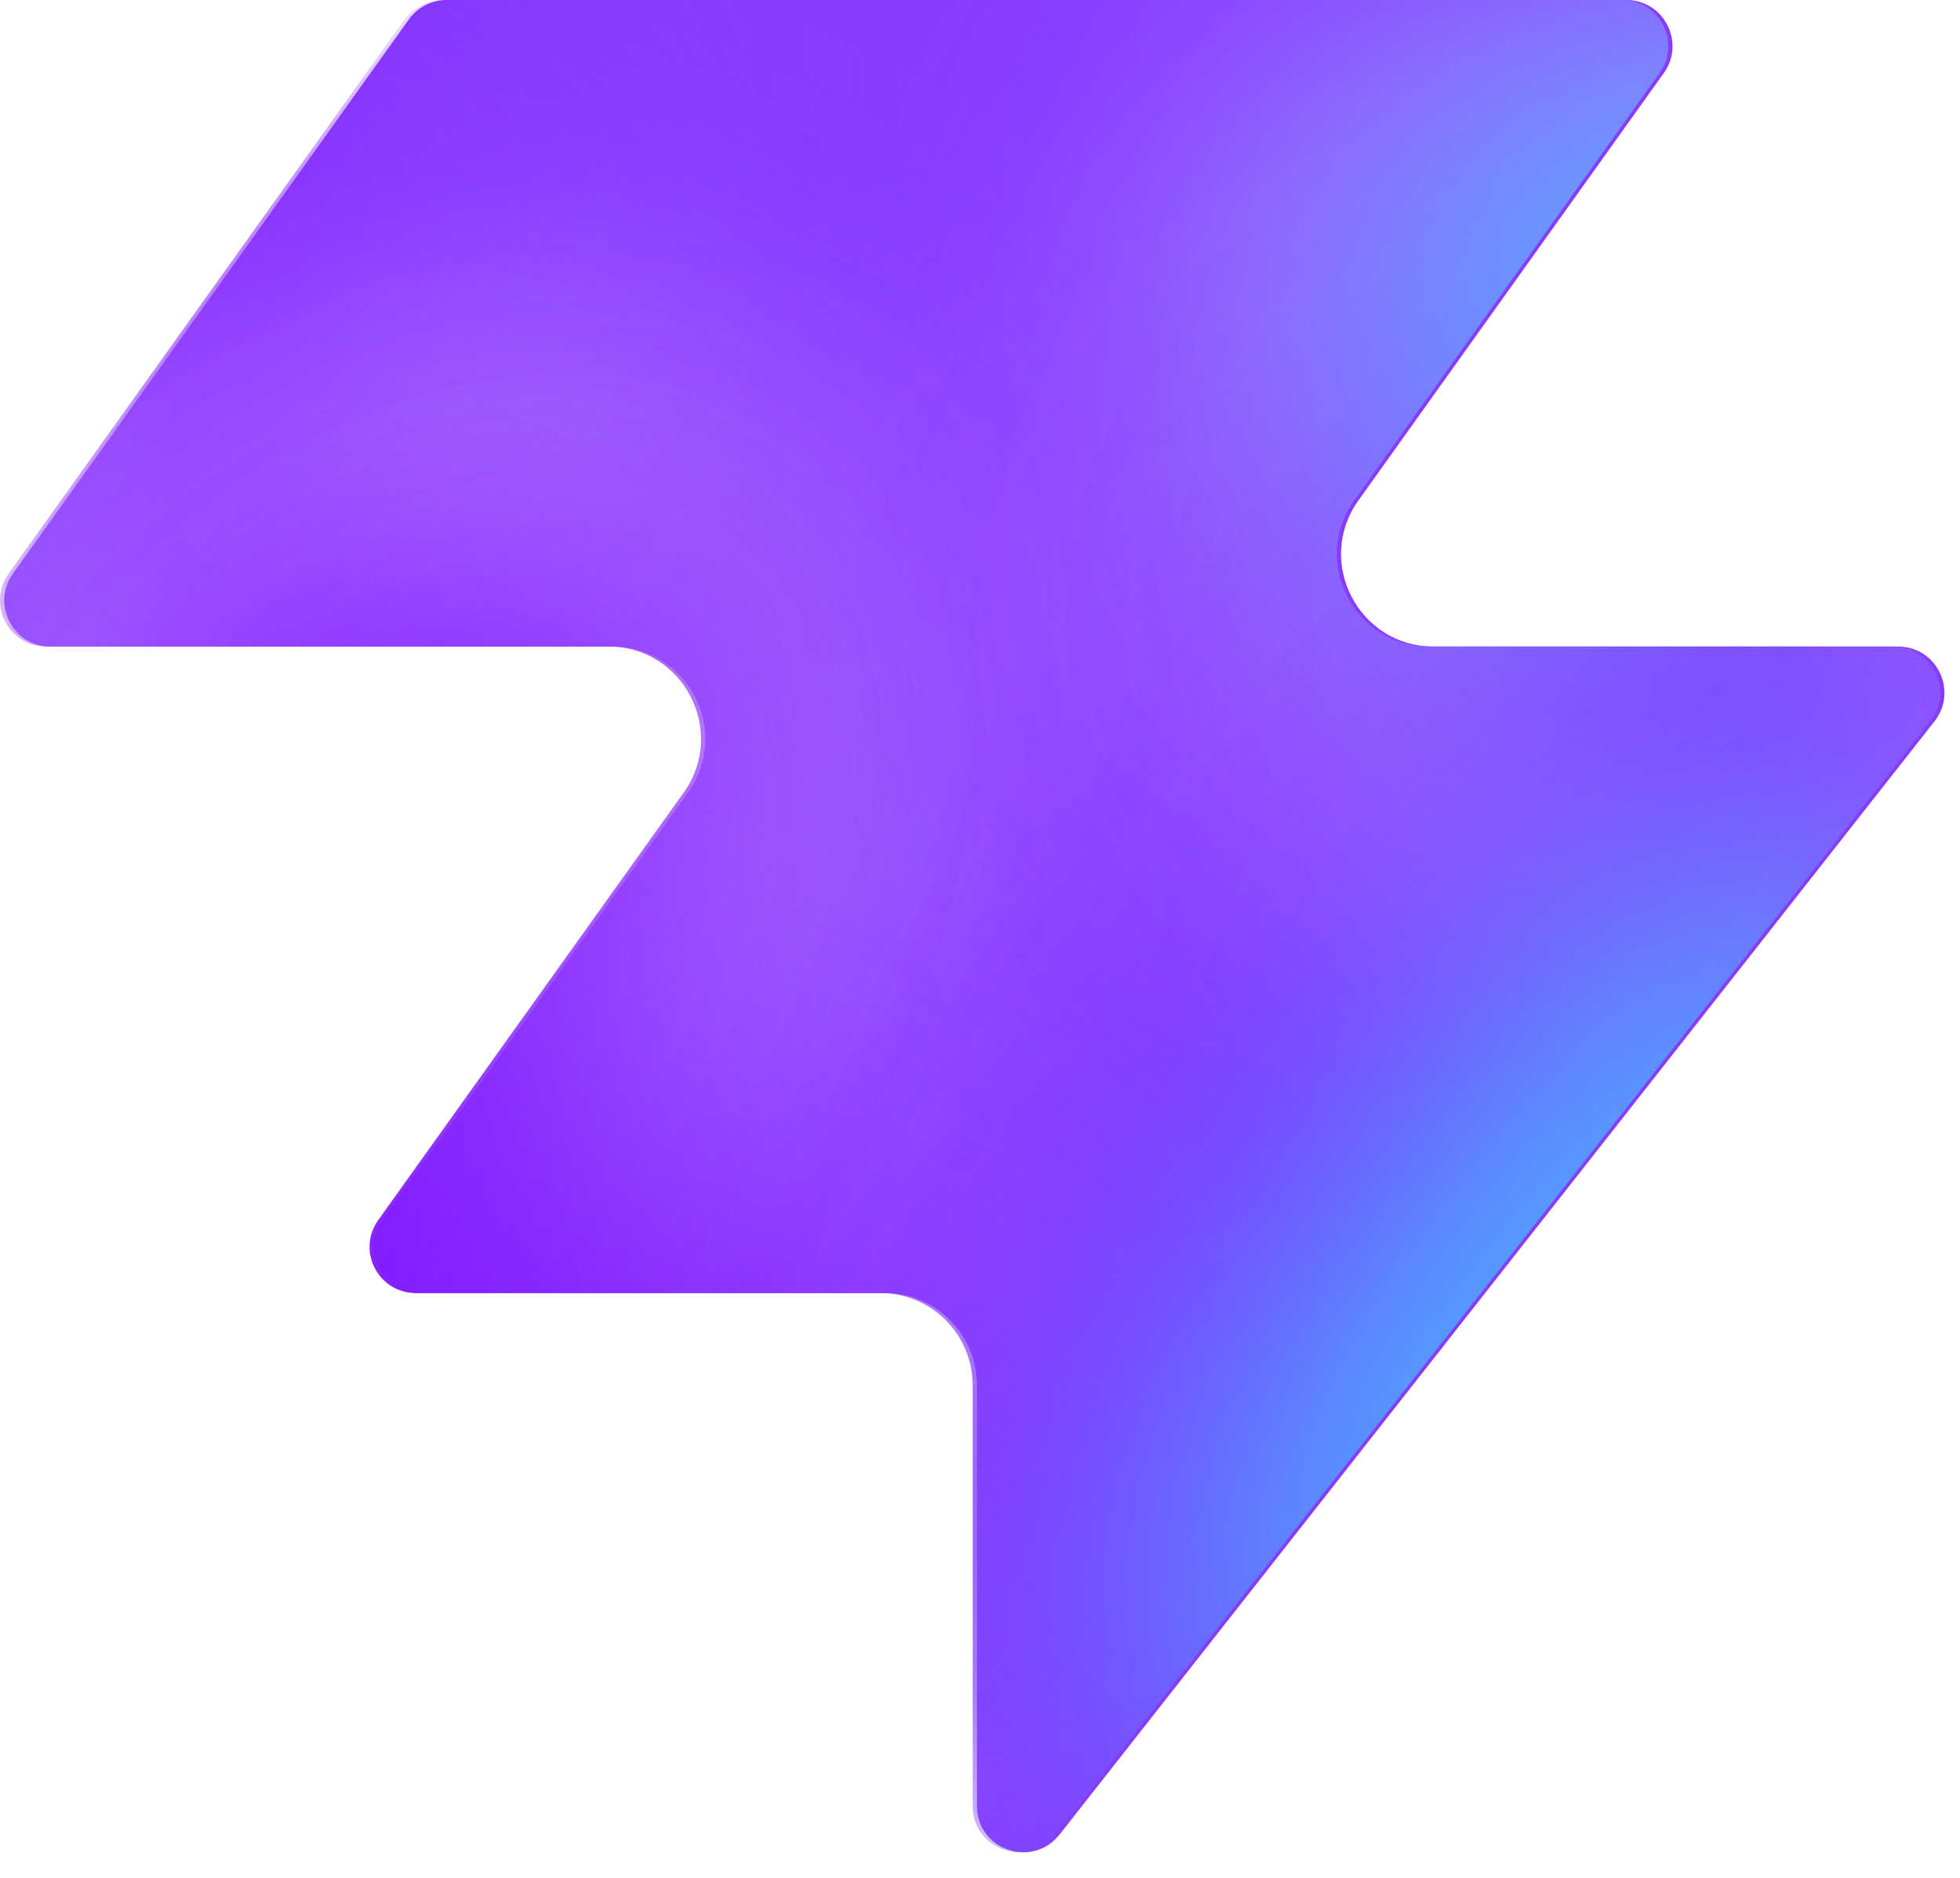
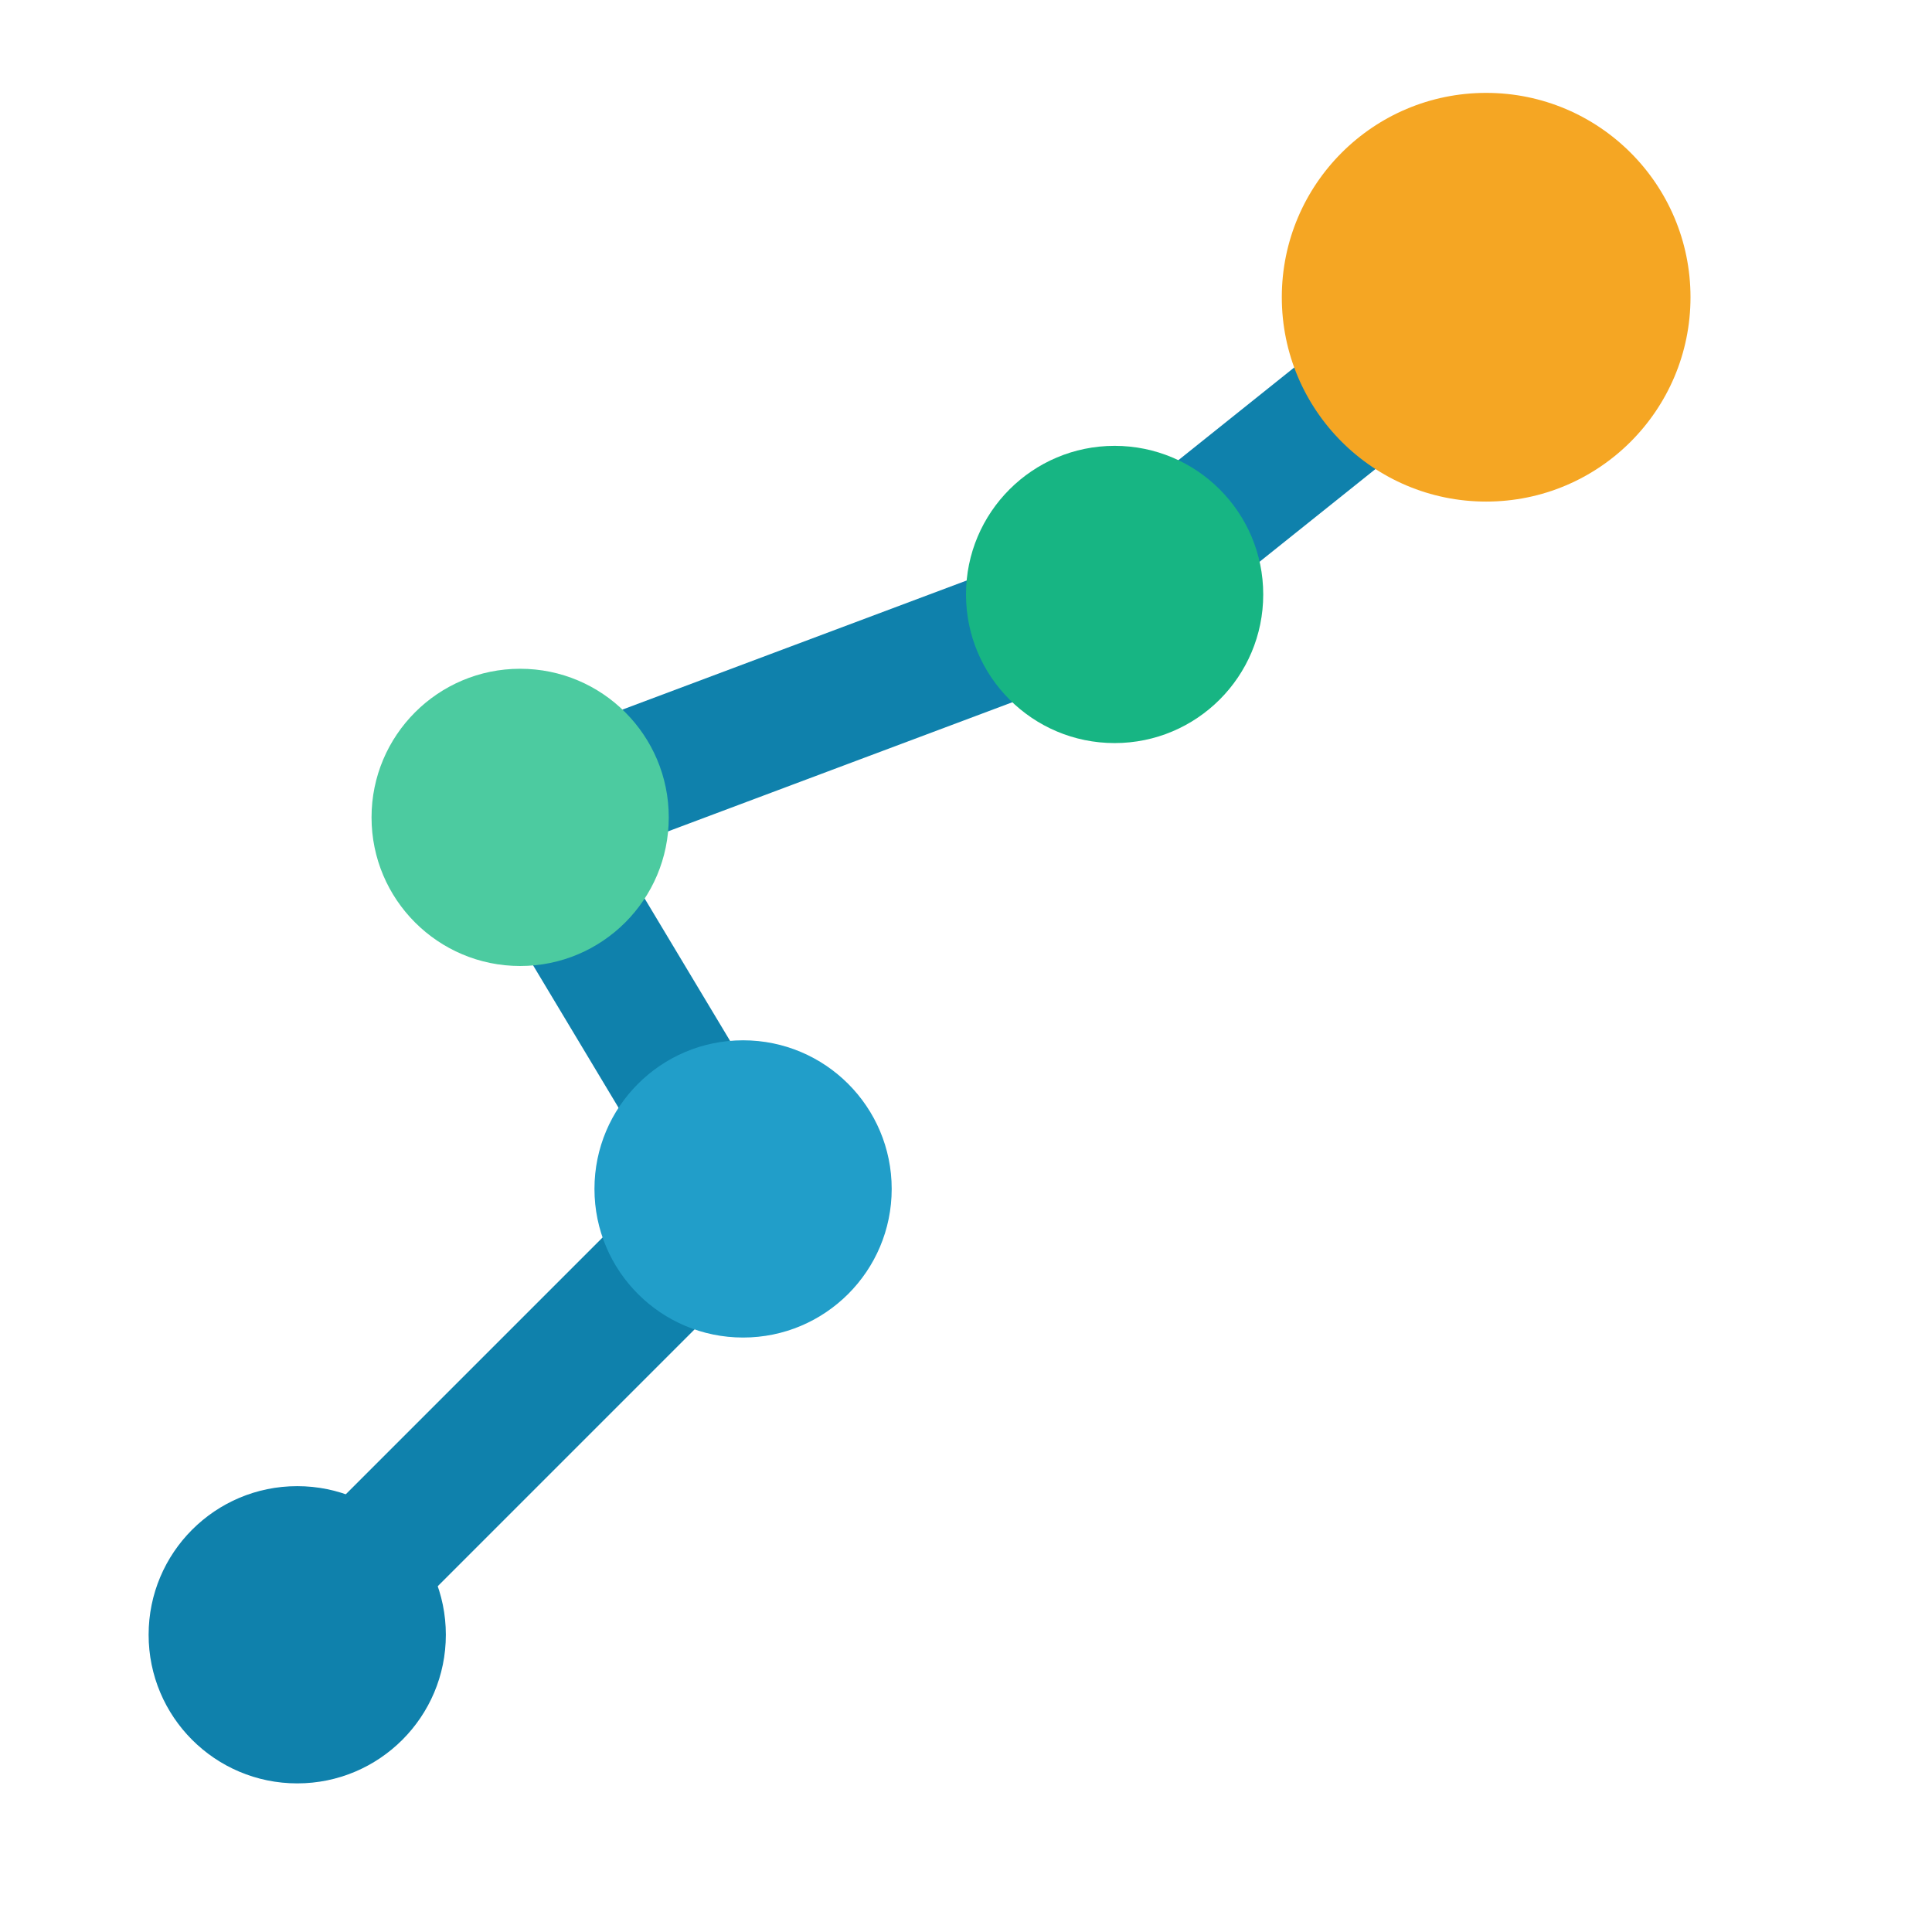
- <svg xmlns="http://www.w3.org/2000/svg" width="48" height="46" fill="none" viewBox="0 0 48 46">
-   <path fill="#863bff" d="M25.946 44.938c-.664.845-2.021.375-2.021-.698V33.937a2.26 2.26 0 0 0-2.262-2.262H10.287c-.92 0-1.456-1.04-.92-1.788l7.48-10.471c1.07-1.497 0-3.578-1.842-3.578H1.237c-.92 0-1.456-1.04-.92-1.788L10.013.474c.214-.297.556-.474.92-.474h28.894c.92 0 1.456 1.04.92 1.788l-7.48 10.471c-1.07 1.498 0 3.579 1.842 3.579h11.377c.943 0 1.473 1.088.89 1.83L25.947 44.94z" style="fill:#863bff;fill:color(display-p3 .525 .23 1);fill-opacity:1" />
-   <mask id="a" width="48" height="46" x="0" y="0" maskUnits="userSpaceOnUse" style="mask-type:alpha">
-     <path fill="#000" d="M25.842 44.938c-.664.844-2.021.375-2.021-.698V33.937a2.26 2.26 0 0 0-2.262-2.262H10.183c-.92 0-1.456-1.04-.92-1.788l7.48-10.471c1.07-1.498 0-3.579-1.842-3.579H1.133c-.92 0-1.456-1.04-.92-1.787L9.91.473c.214-.297.556-.474.92-.474h28.894c.92 0 1.456 1.04.92 1.788l-7.48 10.471c-1.07 1.498 0 3.578 1.842 3.578h11.377c.943 0 1.473 1.088.89 1.832L25.843 44.94z" style="fill:#000;fill-opacity:1" />
-   </mask>
-   <g mask="url(#a)">
-     <g filter="url(#b)">
-       <ellipse cx="5.508" cy="14.704" fill="#ede6ff" rx="5.508" ry="14.704" style="fill:#ede6ff;fill:color(display-p3 .927 .903 1);fill-opacity:1" transform="matrix(.00324 1 1 -.00324 -4.47 31.516)" />
-     </g>
-     <g filter="url(#c)">
-       <ellipse cx="10.399" cy="29.851" fill="#ede6ff" rx="10.399" ry="29.851" style="fill:#ede6ff;fill:color(display-p3 .927 .903 1);fill-opacity:1" transform="matrix(.00324 1 1 -.00324 -39.328 7.883)" />
-     </g>
-     <g filter="url(#d)">
-       <ellipse cx="5.508" cy="30.487" fill="#7e14ff" rx="5.508" ry="30.487" style="fill:#7e14ff;fill:color(display-p3 .492 .077 1);fill-opacity:1" transform="rotate(89.814 -25.913 -14.639)scale(1 -1)" />
-     </g>
-     <g filter="url(#e)">
-       <ellipse cx="5.508" cy="30.599" fill="#7e14ff" rx="5.508" ry="30.599" style="fill:#7e14ff;fill:color(display-p3 .492 .077 1);fill-opacity:1" transform="rotate(89.814 -32.644 -3.334)scale(1 -1)" />
-     </g>
-     <g filter="url(#f)">
-       <ellipse cx="5.508" cy="30.599" fill="#7e14ff" rx="5.508" ry="30.599" style="fill:#7e14ff;fill:color(display-p3 .492 .077 1);fill-opacity:1" transform="matrix(.00324 1 1 -.00324 -34.34 30.47)" />
-     </g>
-     <g filter="url(#g)">
-       <ellipse cx="14.072" cy="22.078" fill="#ede6ff" rx="14.072" ry="22.078" style="fill:#ede6ff;fill:color(display-p3 .927 .903 1);fill-opacity:1" transform="rotate(93.35 24.506 48.493)scale(-1 1)" />
-     </g>
-     <g filter="url(#h)">
-       <ellipse cx="3.47" cy="21.501" fill="#7e14ff" rx="3.47" ry="21.501" style="fill:#7e14ff;fill:color(display-p3 .492 .077 1);fill-opacity:1" transform="rotate(89.009 28.708 47.59)scale(-1 1)" />
-     </g>
-     <g filter="url(#i)">
-       <ellipse cx="3.47" cy="21.501" fill="#7e14ff" rx="3.47" ry="21.501" style="fill:#7e14ff;fill:color(display-p3 .492 .077 1);fill-opacity:1" transform="rotate(89.009 28.708 47.59)scale(-1 1)" />
-     </g>
-     <g filter="url(#j)">
-       <ellipse cx=".387" cy="8.972" fill="#7e14ff" rx="4.407" ry="29.108" style="fill:#7e14ff;fill:color(display-p3 .492 .077 1);fill-opacity:1" transform="rotate(39.51 .387 8.972)" />
-     </g>
-     <g filter="url(#k)">
-       <ellipse cx="47.523" cy="-6.092" fill="#7e14ff" rx="4.407" ry="29.108" style="fill:#7e14ff;fill:color(display-p3 .492 .077 1);fill-opacity:1" transform="rotate(37.892 47.523 -6.092)" />
-     </g>
-     <g filter="url(#l)">
-       <ellipse cx="41.412" cy="6.333" fill="#47bfff" rx="5.971" ry="9.665" style="fill:#47bfff;fill:color(display-p3 .28 .748 1);fill-opacity:1" transform="rotate(37.892 41.412 6.333)" />
-     </g>
-     <g filter="url(#m)">
-       <ellipse cx="-1.879" cy="38.332" fill="#7e14ff" rx="4.407" ry="29.108" style="fill:#7e14ff;fill:color(display-p3 .492 .077 1);fill-opacity:1" transform="rotate(37.892 -1.88 38.332)" />
-     </g>
-     <g filter="url(#n)">
-       <ellipse cx="-1.879" cy="38.332" fill="#7e14ff" rx="4.407" ry="29.108" style="fill:#7e14ff;fill:color(display-p3 .492 .077 1);fill-opacity:1" transform="rotate(37.892 -1.88 38.332)" />
-     </g>
-     <g filter="url(#o)">
-       <ellipse cx="35.651" cy="29.907" fill="#7e14ff" rx="4.407" ry="29.108" style="fill:#7e14ff;fill:color(display-p3 .492 .077 1);fill-opacity:1" transform="rotate(37.892 35.651 29.907)" />
-     </g>
-     <g filter="url(#p)">
-       <ellipse cx="38.418" cy="32.4" fill="#47bfff" rx="5.971" ry="15.297" style="fill:#47bfff;fill:color(display-p3 .28 .748 1);fill-opacity:1" transform="rotate(37.892 38.418 32.4)" />
-     </g>
-   </g>
-   <defs>
-     <filter id="b" width="60.045" height="41.654" x="-19.77" y="16.149" color-interpolation-filters="sRGB" filterUnits="userSpaceOnUse">
-       <feFlood flood-opacity="0" result="BackgroundImageFix" />
-       <feBlend in="SourceGraphic" in2="BackgroundImageFix" result="shape" />
-       <feGaussianBlur result="effect1_foregroundBlur_2002_17158" stdDeviation="7.659" />
-     </filter>
-     <filter id="c" width="90.34" height="51.437" x="-54.613" y="-7.533" color-interpolation-filters="sRGB" filterUnits="userSpaceOnUse">
-       <feFlood flood-opacity="0" result="BackgroundImageFix" />
-       <feBlend in="SourceGraphic" in2="BackgroundImageFix" result="shape" />
-       <feGaussianBlur result="effect1_foregroundBlur_2002_17158" stdDeviation="7.659" />
-     </filter>
-     <filter id="d" width="79.355" height="29.4" x="-49.64" y="2.03" color-interpolation-filters="sRGB" filterUnits="userSpaceOnUse">
-       <feFlood flood-opacity="0" result="BackgroundImageFix" />
-       <feBlend in="SourceGraphic" in2="BackgroundImageFix" result="shape" />
-       <feGaussianBlur result="effect1_foregroundBlur_2002_17158" stdDeviation="4.596" />
-     </filter>
-     <filter id="e" width="79.579" height="29.4" x="-45.045" y="20.029" color-interpolation-filters="sRGB" filterUnits="userSpaceOnUse">
-       <feFlood flood-opacity="0" result="BackgroundImageFix" />
-       <feBlend in="SourceGraphic" in2="BackgroundImageFix" result="shape" />
-       <feGaussianBlur result="effect1_foregroundBlur_2002_17158" stdDeviation="4.596" />
-     </filter>
-     <filter id="f" width="79.579" height="29.4" x="-43.513" y="21.178" color-interpolation-filters="sRGB" filterUnits="userSpaceOnUse">
-       <feFlood flood-opacity="0" result="BackgroundImageFix" />
-       <feBlend in="SourceGraphic" in2="BackgroundImageFix" result="shape" />
-       <feGaussianBlur result="effect1_foregroundBlur_2002_17158" stdDeviation="4.596" />
-     </filter>
-     <filter id="g" width="74.749" height="58.852" x="15.756" y="-17.901" color-interpolation-filters="sRGB" filterUnits="userSpaceOnUse">
-       <feFlood flood-opacity="0" result="BackgroundImageFix" />
-       <feBlend in="SourceGraphic" in2="BackgroundImageFix" result="shape" />
-       <feGaussianBlur result="effect1_foregroundBlur_2002_17158" stdDeviation="7.659" />
-     </filter>
-     <filter id="h" width="61.377" height="25.362" x="23.548" y="2.284" color-interpolation-filters="sRGB" filterUnits="userSpaceOnUse">
-       <feFlood flood-opacity="0" result="BackgroundImageFix" />
-       <feBlend in="SourceGraphic" in2="BackgroundImageFix" result="shape" />
-       <feGaussianBlur result="effect1_foregroundBlur_2002_17158" stdDeviation="4.596" />
-     </filter>
-     <filter id="i" width="61.377" height="25.362" x="23.548" y="2.284" color-interpolation-filters="sRGB" filterUnits="userSpaceOnUse">
-       <feFlood flood-opacity="0" result="BackgroundImageFix" />
-       <feBlend in="SourceGraphic" in2="BackgroundImageFix" result="shape" />
-       <feGaussianBlur result="effect1_foregroundBlur_2002_17158" stdDeviation="4.596" />
-     </filter>
-     <filter id="j" width="56.045" height="63.649" x="-27.636" y="-22.853" color-interpolation-filters="sRGB" filterUnits="userSpaceOnUse">
-       <feFlood flood-opacity="0" result="BackgroundImageFix" />
-       <feBlend in="SourceGraphic" in2="BackgroundImageFix" result="shape" />
-       <feGaussianBlur result="effect1_foregroundBlur_2002_17158" stdDeviation="4.596" />
-     </filter>
-     <filter id="k" width="54.814" height="64.646" x="20.116" y="-38.415" color-interpolation-filters="sRGB" filterUnits="userSpaceOnUse">
-       <feFlood flood-opacity="0" result="BackgroundImageFix" />
-       <feBlend in="SourceGraphic" in2="BackgroundImageFix" result="shape" />
-       <feGaussianBlur result="effect1_foregroundBlur_2002_17158" stdDeviation="4.596" />
-     </filter>
-     <filter id="l" width="33.541" height="35.313" x="24.641" y="-11.323" color-interpolation-filters="sRGB" filterUnits="userSpaceOnUse">
-       <feFlood flood-opacity="0" result="BackgroundImageFix" />
-       <feBlend in="SourceGraphic" in2="BackgroundImageFix" result="shape" />
-       <feGaussianBlur result="effect1_foregroundBlur_2002_17158" stdDeviation="4.596" />
-     </filter>
-     <filter id="m" width="54.814" height="64.646" x="-29.286" y="6.009" color-interpolation-filters="sRGB" filterUnits="userSpaceOnUse">
-       <feFlood flood-opacity="0" result="BackgroundImageFix" />
-       <feBlend in="SourceGraphic" in2="BackgroundImageFix" result="shape" />
-       <feGaussianBlur result="effect1_foregroundBlur_2002_17158" stdDeviation="4.596" />
-     </filter>
-     <filter id="n" width="54.814" height="64.646" x="-29.286" y="6.009" color-interpolation-filters="sRGB" filterUnits="userSpaceOnUse">
-       <feFlood flood-opacity="0" result="BackgroundImageFix" />
-       <feBlend in="SourceGraphic" in2="BackgroundImageFix" result="shape" />
-       <feGaussianBlur result="effect1_foregroundBlur_2002_17158" stdDeviation="4.596" />
-     </filter>
-     <filter id="o" width="54.814" height="64.646" x="8.244" y="-2.416" color-interpolation-filters="sRGB" filterUnits="userSpaceOnUse">
-       <feFlood flood-opacity="0" result="BackgroundImageFix" />
-       <feBlend in="SourceGraphic" in2="BackgroundImageFix" result="shape" />
-       <feGaussianBlur result="effect1_foregroundBlur_2002_17158" stdDeviation="4.596" />
-     </filter>
-     <filter id="p" width="39.409" height="43.623" x="18.713" y="10.588" color-interpolation-filters="sRGB" filterUnits="userSpaceOnUse">
-       <feFlood flood-opacity="0" result="BackgroundImageFix" />
-       <feBlend in="SourceGraphic" in2="BackgroundImageFix" result="shape" />
-       <feGaussianBlur result="effect1_foregroundBlur_2002_17158" stdDeviation="4.596" />
-     </filter>
-   </defs>
+ <svg xmlns="http://www.w3.org/2000/svg" viewBox="0 0 52 52" fill="none">
+   <path d="M8 44 L20 32 L14 22 L30 16 L40 8" stroke="#0F81AC" stroke-width="3.5" stroke-linecap="round" stroke-linejoin="round" />
+   <circle cx="8" cy="44" r="4" fill="#0F81AC" />
+   <circle cx="20" cy="32" r="4" fill="#219EC9" />
+   <circle cx="14" cy="22" r="4" fill="#4CCBA0" />
+   <circle cx="30" cy="16" r="4" fill="#17B583" />
+   <circle cx="40" cy="8" r="5.5" fill="#F5A623" />
</svg>
